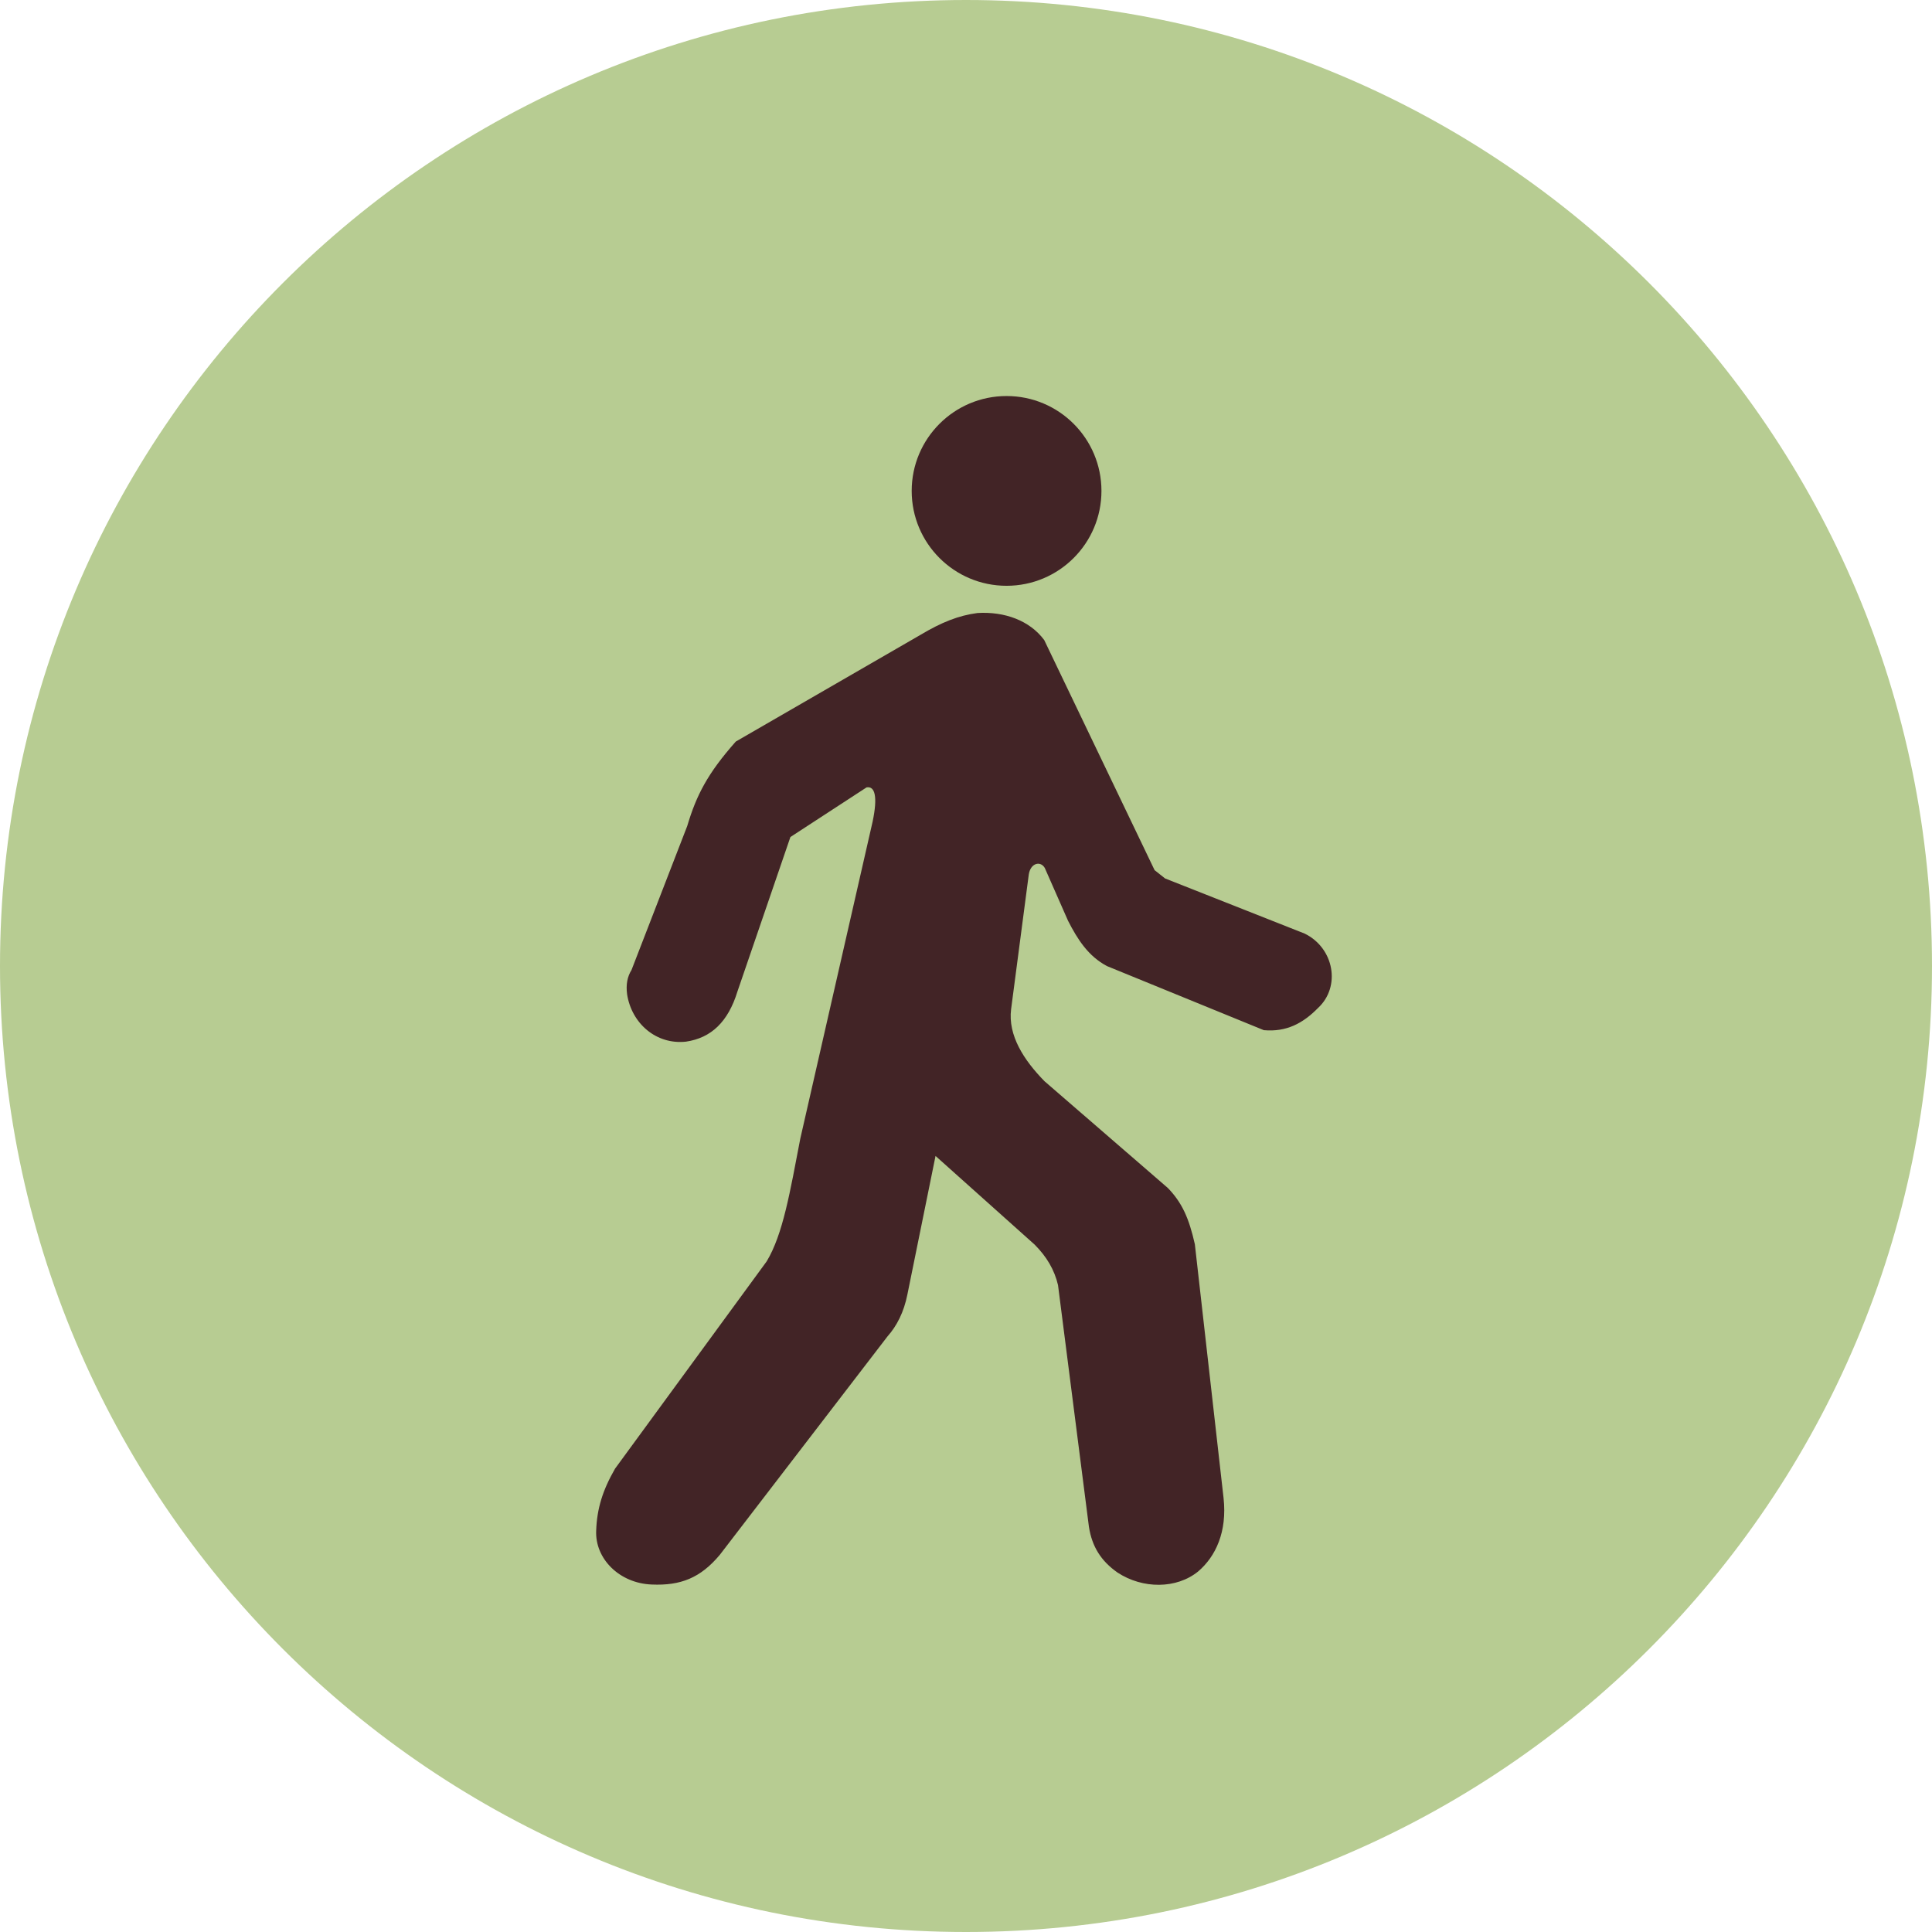
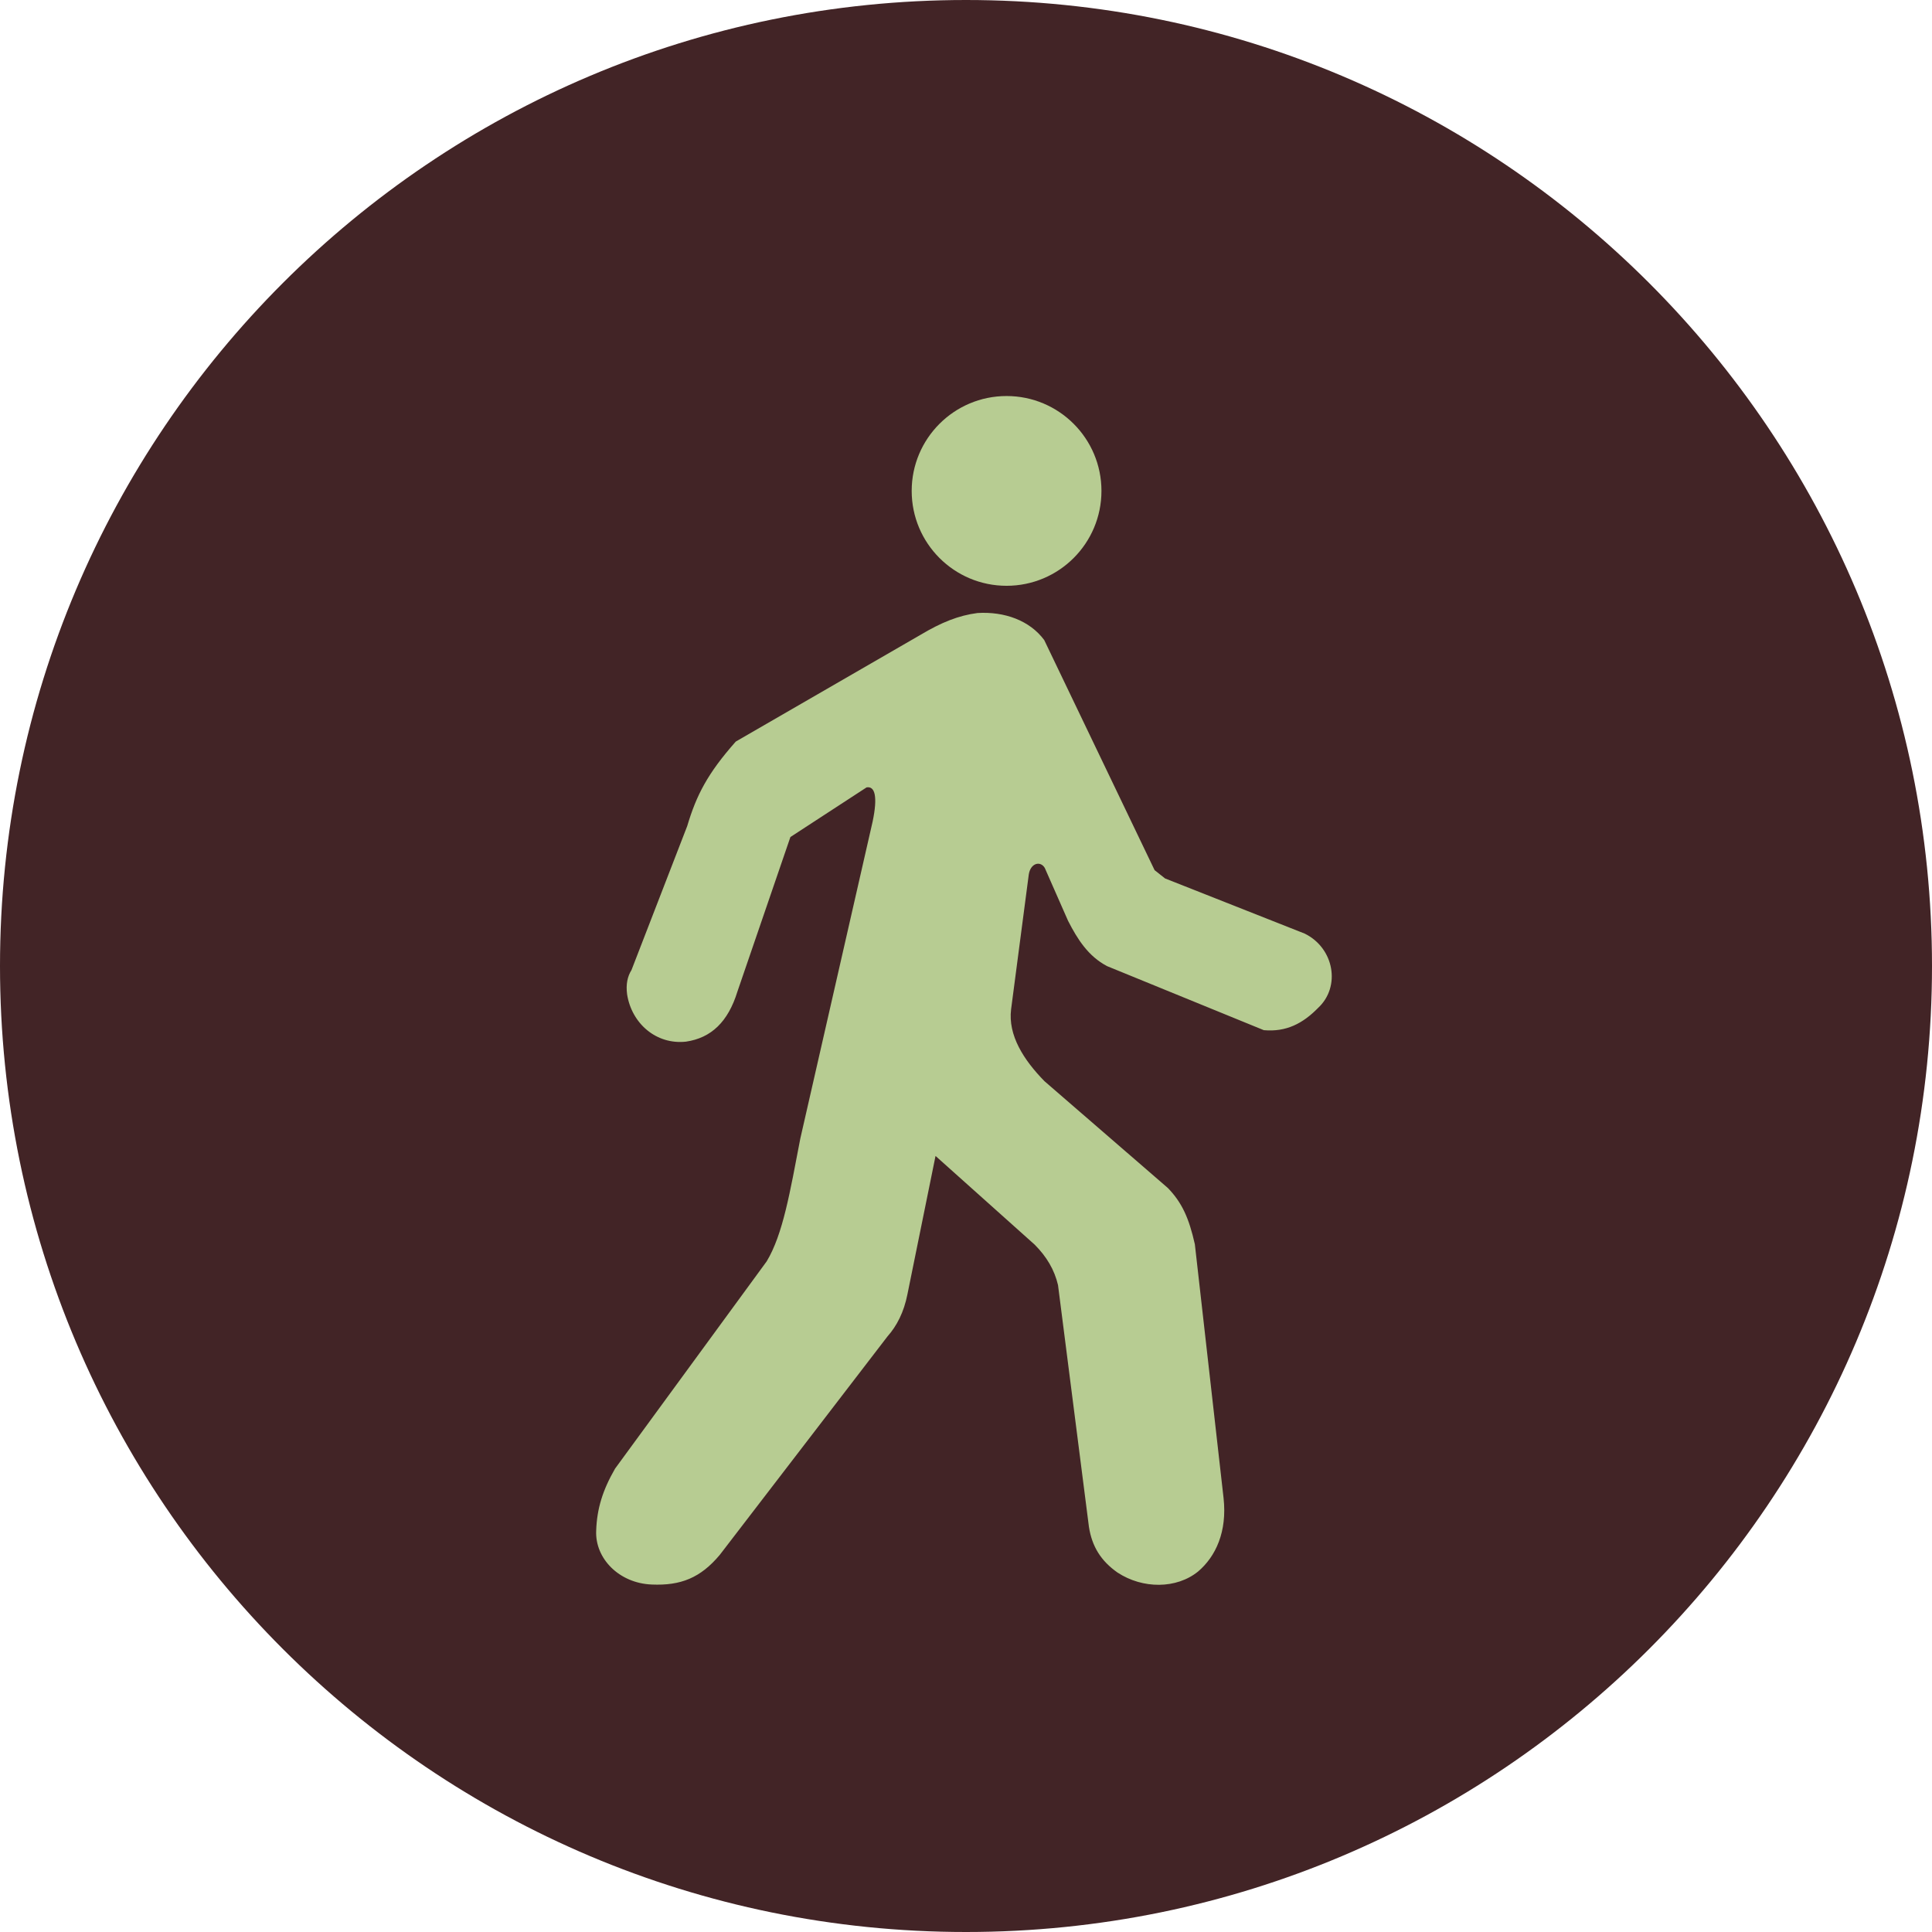
<svg xmlns="http://www.w3.org/2000/svg" viewBox="0 0 468.33 468.33" role="img" aria-labelledby="title desc">
-   <circle cx="234.165" cy="234.165" r="234.165" fill="#B7CC92" />
-   <circle cx="244" cy="119" r="23" fill="#422426" />
-   <path d="M236.94 148.60     C243.50 148.20 249.60 150.40 253.13 155.16     L279.88 210.93 L282.42 212.94 L316.26 226.31     C323.40 229.80 325.10 239.20 319.47 244.37     C315.80 248.10 311.80 250.20 306.36 249.72     L268.37 234.20 C263.80 231.80 261.20 227.70 258.90 223.20     L253.26 210.39 C252.20 208.60 249.80 209.20 249.38 212.00     L245.10 244.63     C244.30 251.00 248.20 257.00 253.20 262.10     L283.09 287.97 C286.50 291.50 288.20 295.20 289.64 301.61     L296.60 363.14 C297.50 371.30 294.70 377.30 290.44 380.93     C285.20 385.20 277.00 385.20 270.90 381.20     C266.90 378.40 264.70 374.90 263.96 370.09     L256.47 311.51 C255.60 307.80 253.70 304.60 250.80 301.70     L226.78 280.21     L219.96 313.78 C219.10 318.10 217.40 321.40 215.14 323.95     L174.48 376.91 C169.80 382.50 165.00 384.40 158.00 384.10     C150.10 383.80 144.20 377.80 144.52 371.03     C144.70 365.70 146.10 361.20 149.10 356.00     L185.85 305.76 C189.80 299.20 191.50 289.00 194.00 276.00     L211.53 199.16 C212.80 193.10 212.10 190.50 210.06 190.87     L191.60 202.90 L178.76 240.35     C176.50 247.70 172.40 251.60 166.30 252.50     C159.10 253.30 153.10 248.10 152.01 241.00     C151.70 238.60 152.10 236.70 153.08 235.14     L166.59 200.23 C168.80 192.80 171.50 187.50 178.36 179.76     L223.03 153.95 C228.30 150.80 232.40 149.20 236.94 148.60 Z" fill="#422426" />
+   <circle cx="234.165" cy="234.165" r="234.165" fill="#422426" />
+   <circle cx="244" cy="119" r="23" fill="#B7CC92" />
+   <path d="M236.94 148.60     C243.50 148.20 249.60 150.40 253.13 155.16     L279.88 210.93 L282.42 212.94 L316.26 226.31     C323.40 229.80 325.10 239.20 319.47 244.37     C315.80 248.10 311.80 250.20 306.36 249.72     L268.37 234.20 C263.80 231.80 261.20 227.70 258.90 223.20     L253.26 210.39 C252.20 208.60 249.80 209.20 249.38 212.00     L245.10 244.63     C244.30 251.00 248.20 257.00 253.20 262.10     L283.09 287.97 C286.50 291.50 288.20 295.20 289.64 301.61     L296.60 363.14 C297.50 371.30 294.70 377.30 290.44 380.93     C285.20 385.20 277.00 385.20 270.90 381.20     C266.90 378.40 264.70 374.90 263.96 370.09     L256.47 311.51 C255.60 307.80 253.70 304.60 250.80 301.70     L226.78 280.21     L219.96 313.78 C219.10 318.10 217.40 321.40 215.14 323.95     L174.48 376.91 C169.80 382.50 165.00 384.40 158.00 384.10     C150.10 383.80 144.20 377.80 144.52 371.03     C144.70 365.70 146.10 361.20 149.10 356.00     L185.85 305.76 C189.80 299.20 191.50 289.00 194.00 276.00     L211.53 199.16 C212.80 193.10 212.10 190.50 210.06 190.87     L191.60 202.90 L178.76 240.35     C176.50 247.70 172.40 251.60 166.30 252.50     C159.10 253.30 153.10 248.10 152.01 241.00     C151.70 238.60 152.10 236.70 153.08 235.14     L166.59 200.23 C168.80 192.80 171.50 187.50 178.36 179.76     L223.03 153.95 C228.30 150.80 232.40 149.20 236.94 148.60 Z" fill="#B7CC92" />
</svg>
